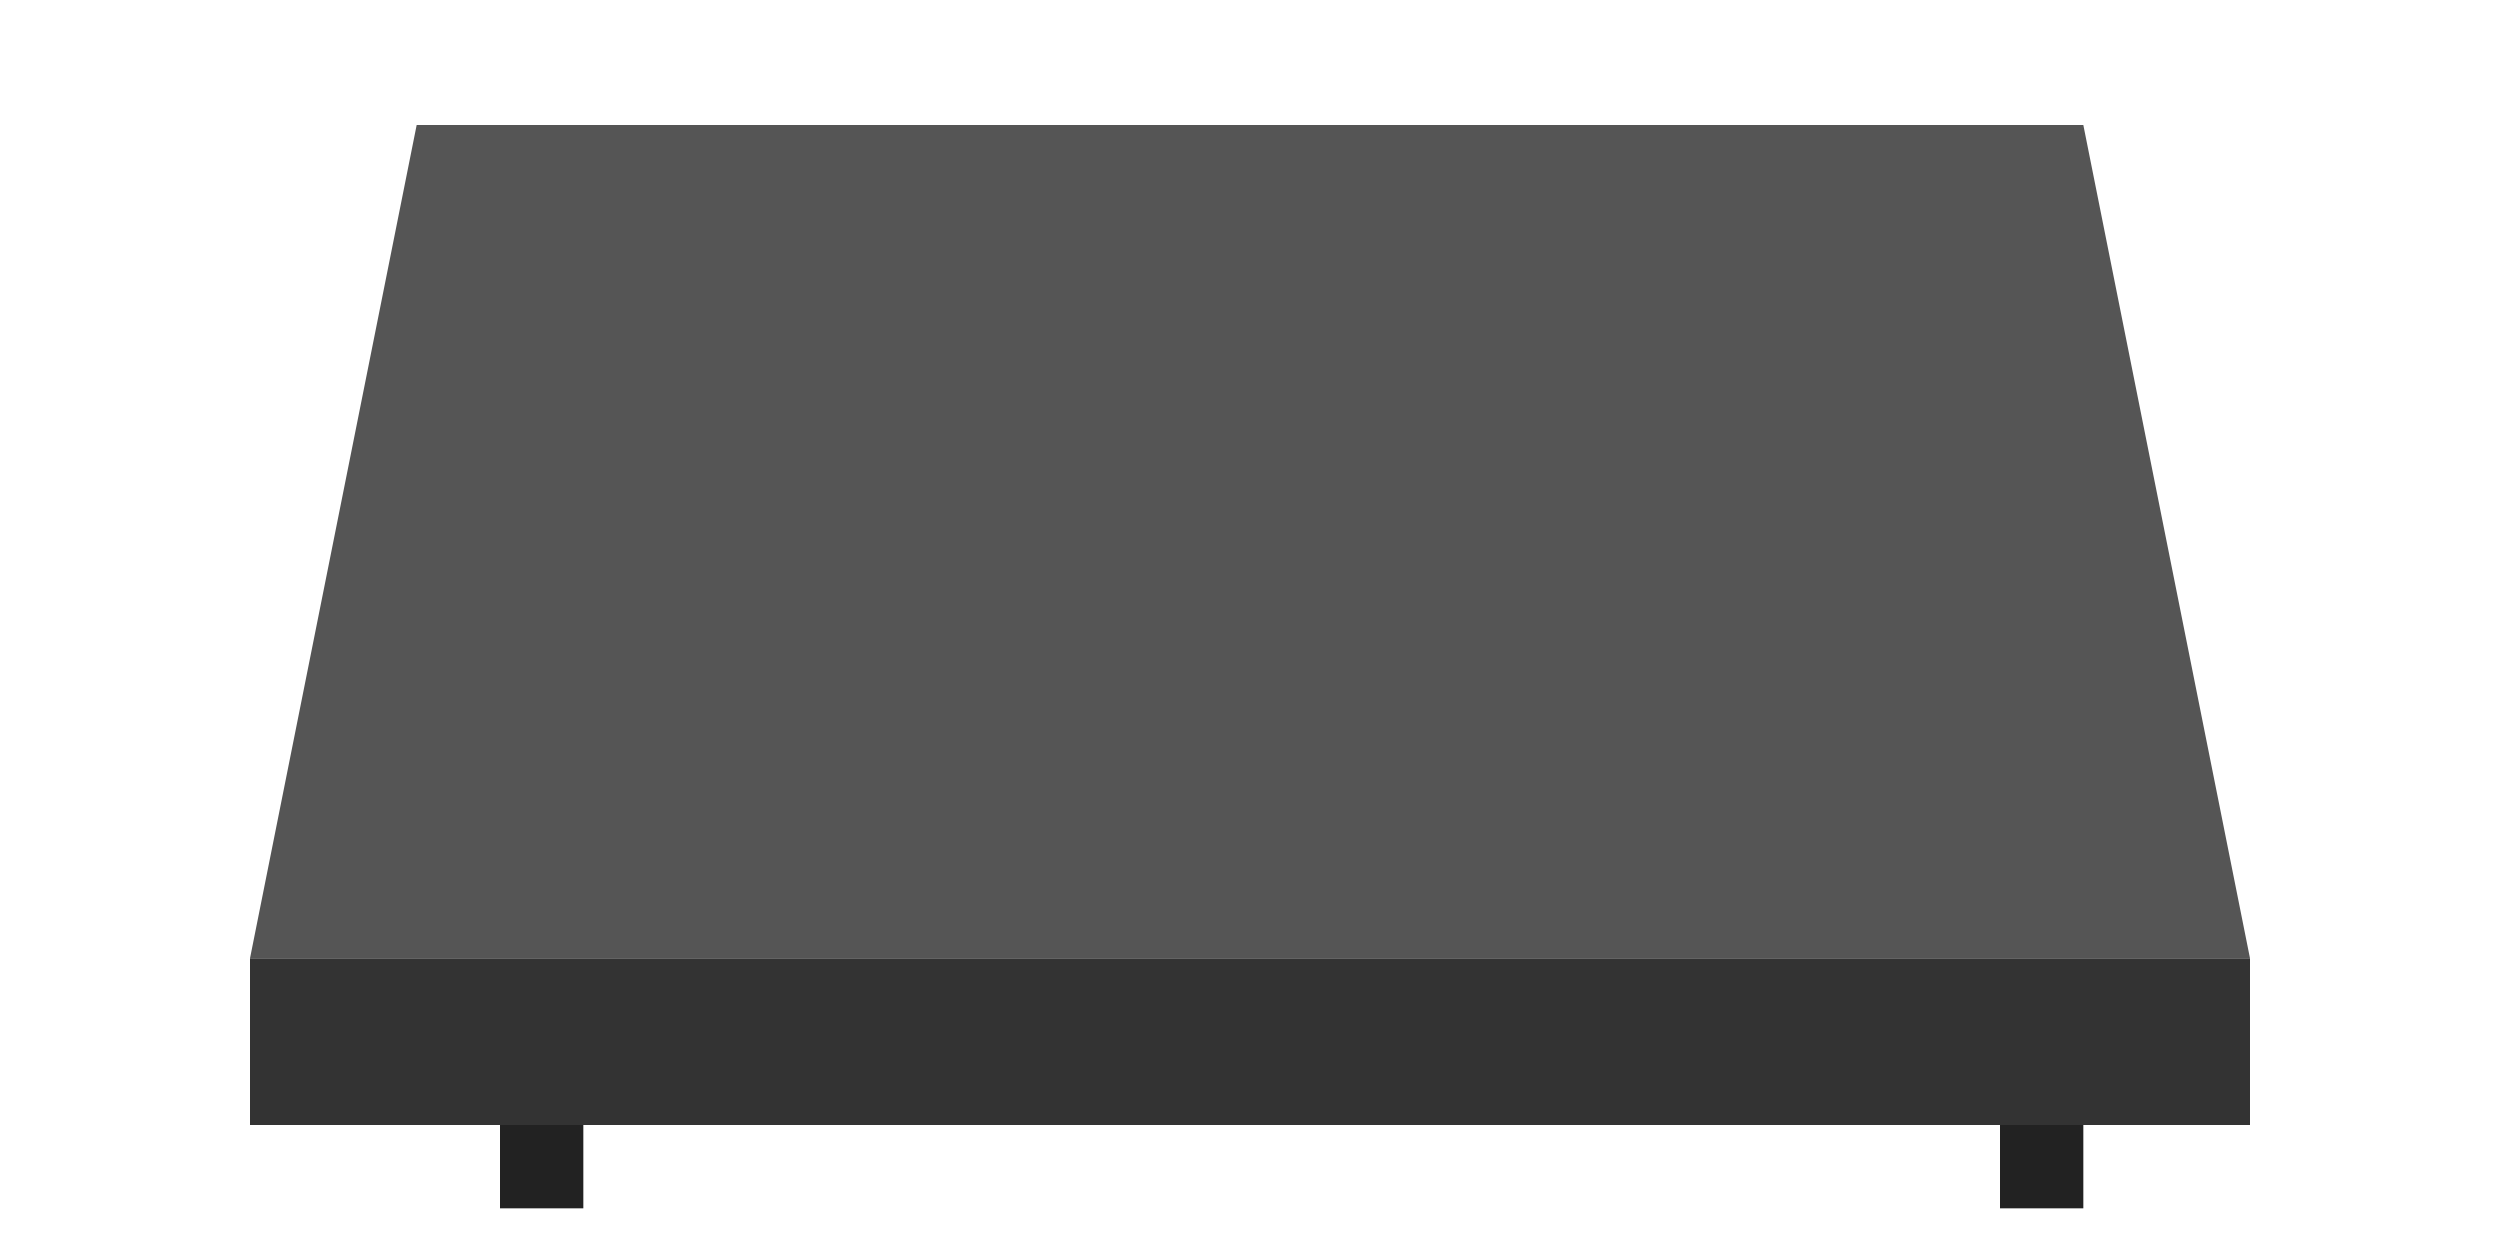
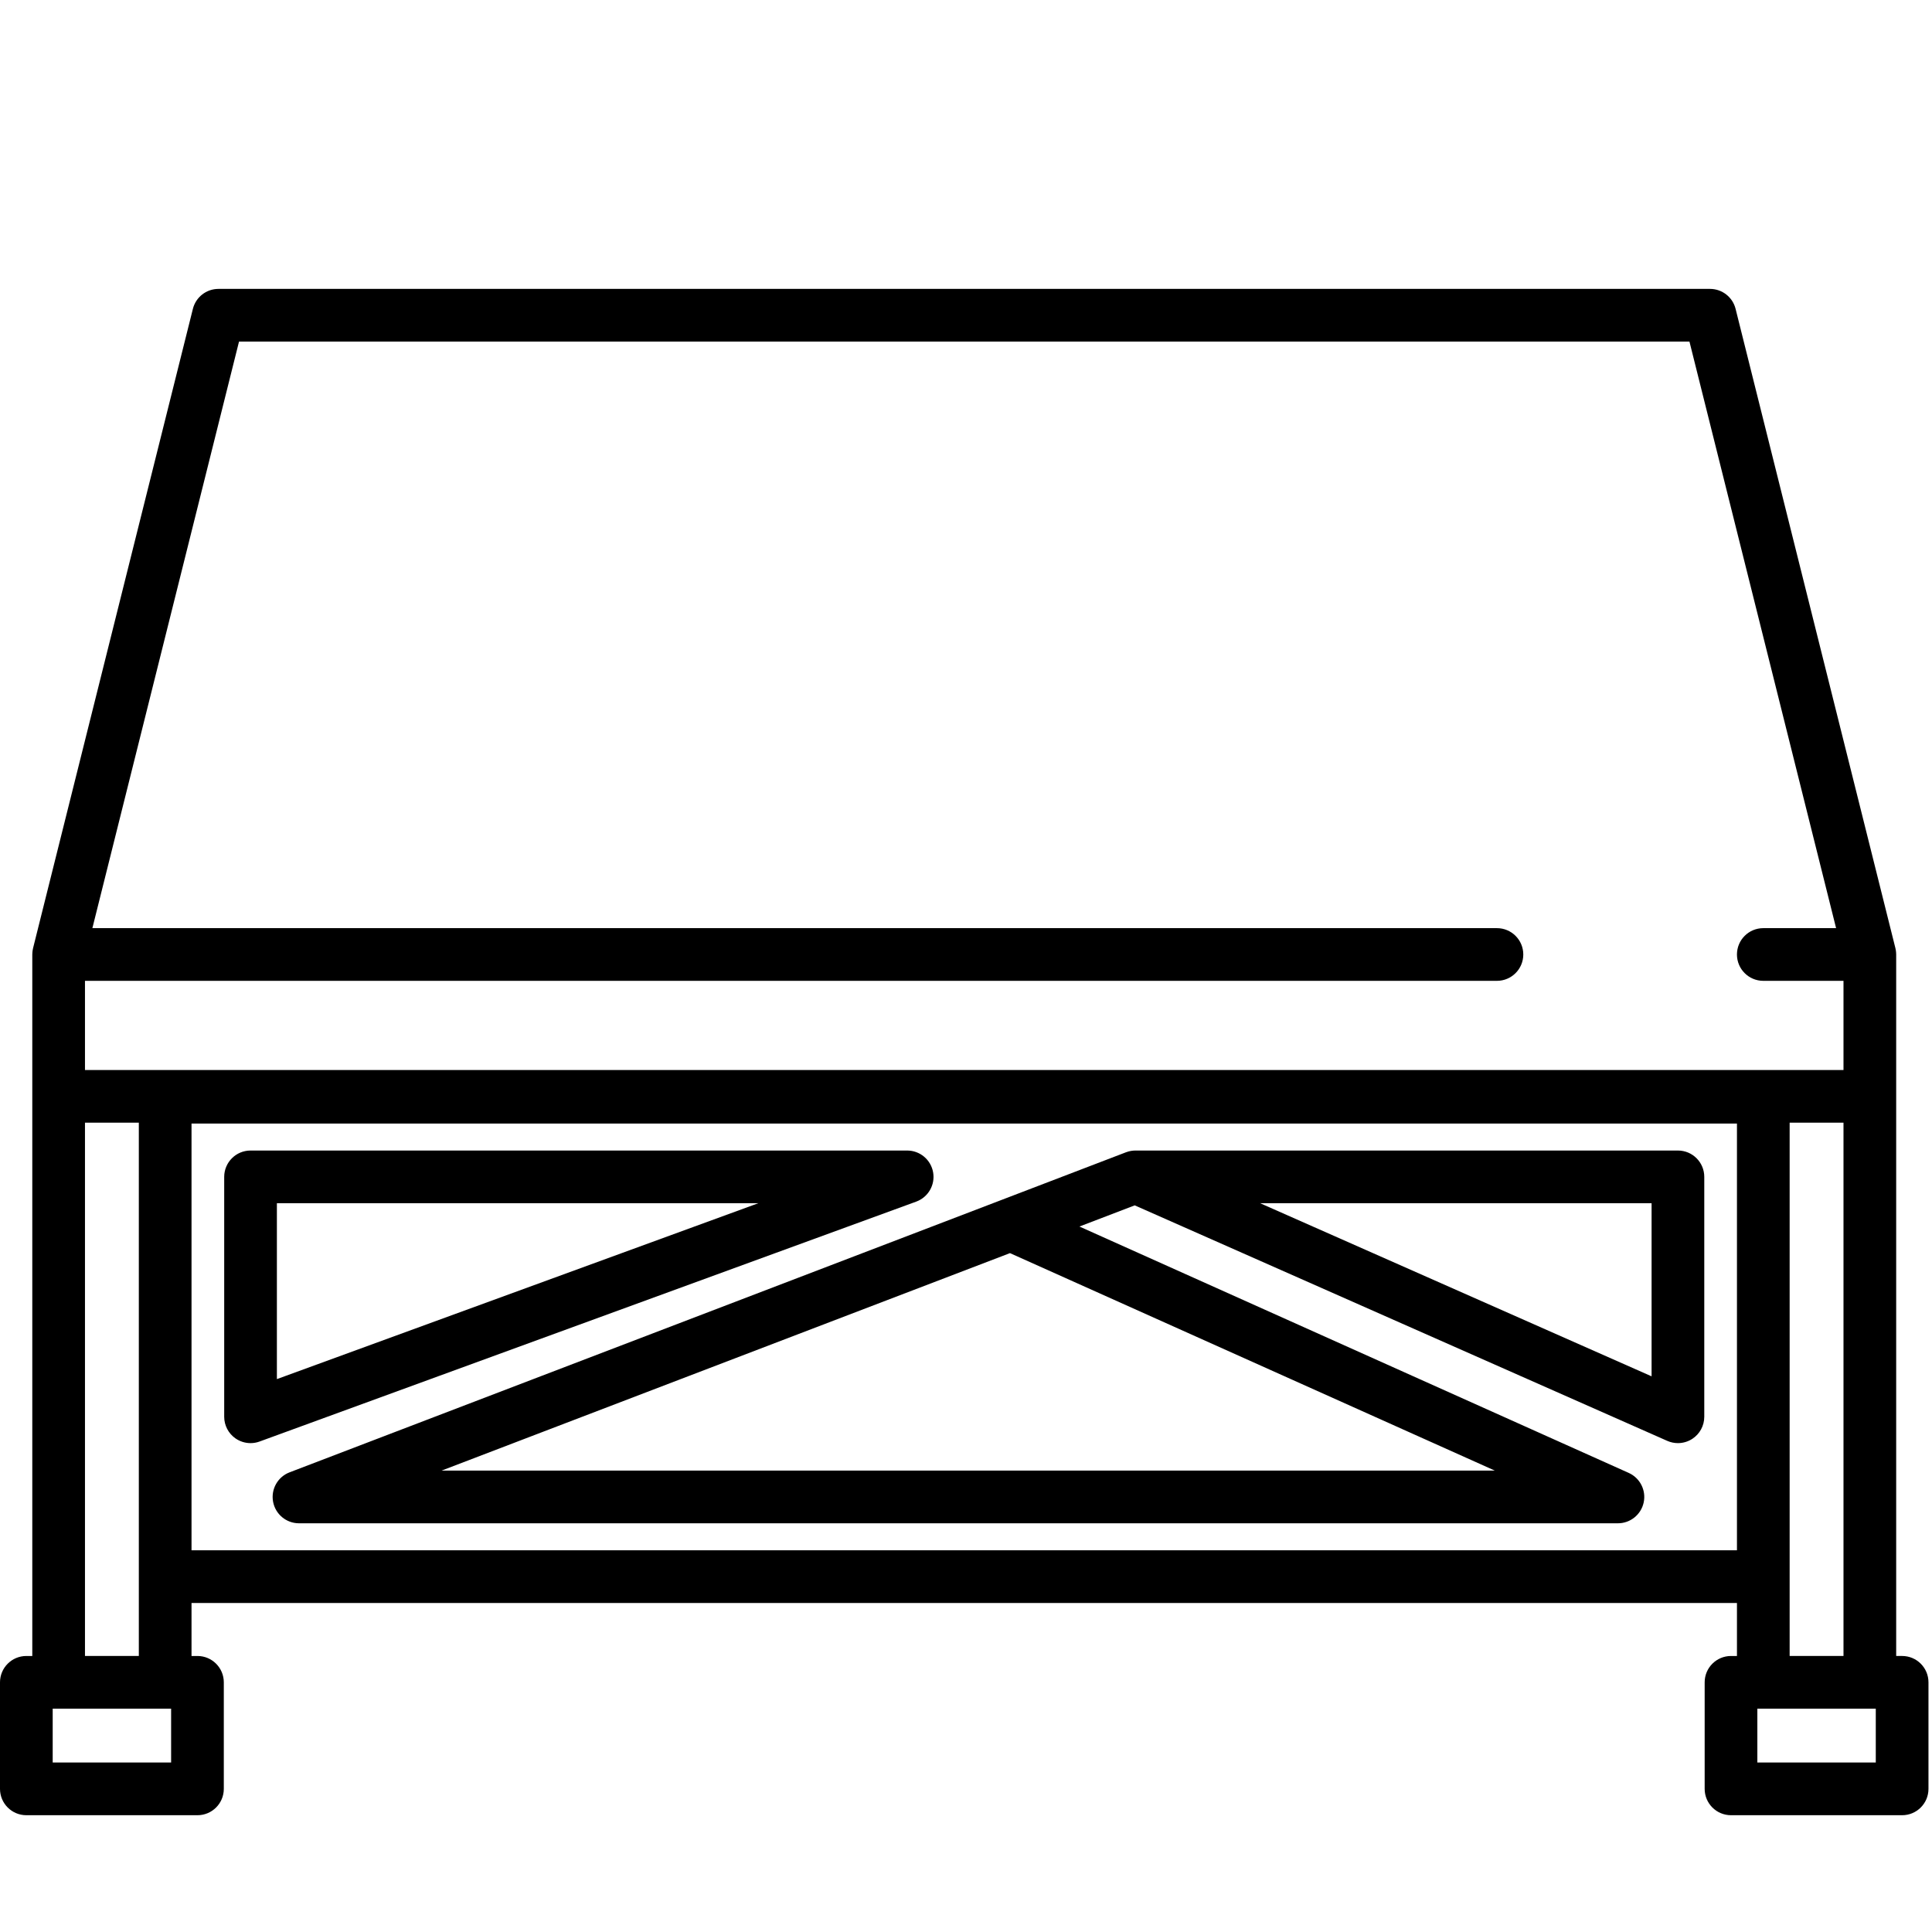
- <svg xmlns="http://www.w3.org/2000/svg" width="300" height="150" viewBox="0 0 300 120">
-   <polygon points="50,00 250,00 270,100 30,100" fill="#555" />
-   <polygon points="30,100 270,100 270,120 30,120" fill="#333" />
-   <rect x="60" y="120" width="10" height="10" fill="#222" />
-   <rect x="240" y="120" width="10" height="10" fill="#222" />
+ <svg xmlns="http://www.w3.org/2000/svg" height="800px" width="800px" version="1.1" id="_x32_" viewBox="0 0 550 500" xml:space="preserve">
+   <style type="text/css">
+ 	.st0{fill:#000000;}
+ </style>
+   <path d="M541.496,446.422h-1.692V287.106v-40.382c0-0.043-0.006-0.085-0.006-0.129c-0.003-0.144-0.011-0.288-0.022-0.433         c-0.009-0.12-0.019-0.239-0.034-0.357c-0.014-0.114-0.033-0.228-0.052-0.342c-0.025-0.147-0.053-0.293-0.086-0.437         c-0.009-0.041-0.014-0.081-0.024-0.122l-45.495-181.98c-0.834-3.339-3.834-5.681-7.276-5.681H62.187         c-3.441,0-6.441,2.342-7.276,5.681L9.416,244.906c-0.01,0.041-0.015,0.081-0.024,0.122c-0.033,0.144-0.061,0.29-0.086,0.437         c-0.02,0.114-0.038,0.228-0.052,0.342c-0.014,0.118-0.025,0.237-0.034,0.357c-0.011,0.145-0.019,0.289-0.022,0.433         c-0.001,0.043-0.006,0.085-0.006,0.129v40.382v159.316H7.5c-4.142,0-7.5,3.358-7.5,7.5v30.33c0,4.142,3.358,7.5,7.5,7.5h48.713         c4.142,0,7.5-3.358,7.5-7.5v-30.33c0-4.142-3.358-7.5-7.5-7.5h-1.691v-15.09h439.952v15.09h-1.692c-4.142,0-7.5,3.358-7.5,7.5v30.33         c0,4.142,3.358,7.5,7.5,7.5h48.714c4.142,0,7.5-3.358,7.5-7.5v-30.33C548.996,449.78,545.638,446.422,541.496,446.422z          M532.304,461.422h1.692v15.33h-33.714v-15.33h1.692H532.304z M39.522,423.832v22.59H24.191V294.606h15.331V423.832z          M480.953,72.244l41.745,166.98h-20.725c-4.142,0-7.5,3.358-7.5,7.5s3.358,7.5,7.5,7.5h22.831v25.382h-22.83H47.022H24.191v-25.382         h401.957c4.142,0,7.5-3.358,7.5-7.5s-3.358-7.5-7.5-7.5H26.297l41.746-166.98H480.953z M54.522,294.849h439.952v121.483H54.522         V294.849z M509.474,423.832V294.606h15.33v151.816h-15.33V423.832z M48.713,461.422v15.33H15v-15.33h1.691h30.331H48.713z          M265.637,308.726c-0.634-3.583-3.747-6.193-7.385-6.193H71.325c-4.142,0-7.5,3.358-7.5,7.5v68.295c0,2.449,1.195,4.743,3.202,6.146         c1.277,0.893,2.781,1.354,4.298,1.354c0.866,0,1.737-0.15,2.573-0.456l186.927-68.295         C264.243,315.828,266.271,312.308,265.637,308.726z M215.869,317.532l-137.044,50.07v-50.07H215.869z M477.671,302.532H323.236         c-0.075,0-0.149,0.008-0.223,0.01c-0.12,0.004-0.239,0.006-0.359,0.016c-0.134,0.01-0.265,0.028-0.397,0.045         c-0.094,0.013-0.189,0.021-0.283,0.037c-0.232,0.039-0.461,0.089-0.685,0.149c-0.012,0.003-0.023,0.008-0.035,0.011         c-0.221,0.06-0.437,0.132-0.65,0.212c-0.017,0.006-0.033,0.01-0.05,0.016l-35.48,13.585c-0.002,0.001-0.005,0.001-0.007,0.002         L82.435,394.143c-3.377,1.292-5.352,4.811-4.695,8.368c0.657,3.556,3.758,6.137,7.375,6.137h375.475         c3.537,0,6.594-2.472,7.334-5.931s-1.037-6.965-4.265-8.413l-156.366-70.137l15.737-6.026l151.608,67.045         c0.97,0.429,2.003,0.641,3.033,0.641c1.432,0,2.856-0.41,4.093-1.215c2.125-1.384,3.407-3.749,3.407-6.285v-68.295         C485.171,305.89,481.813,302.532,477.671,302.532z M125.706,393.648l161.813-61.91l138.023,61.91H125.706z M358.74,317.532h111.431         v49.278L358.74,317.532z" />
</svg>
